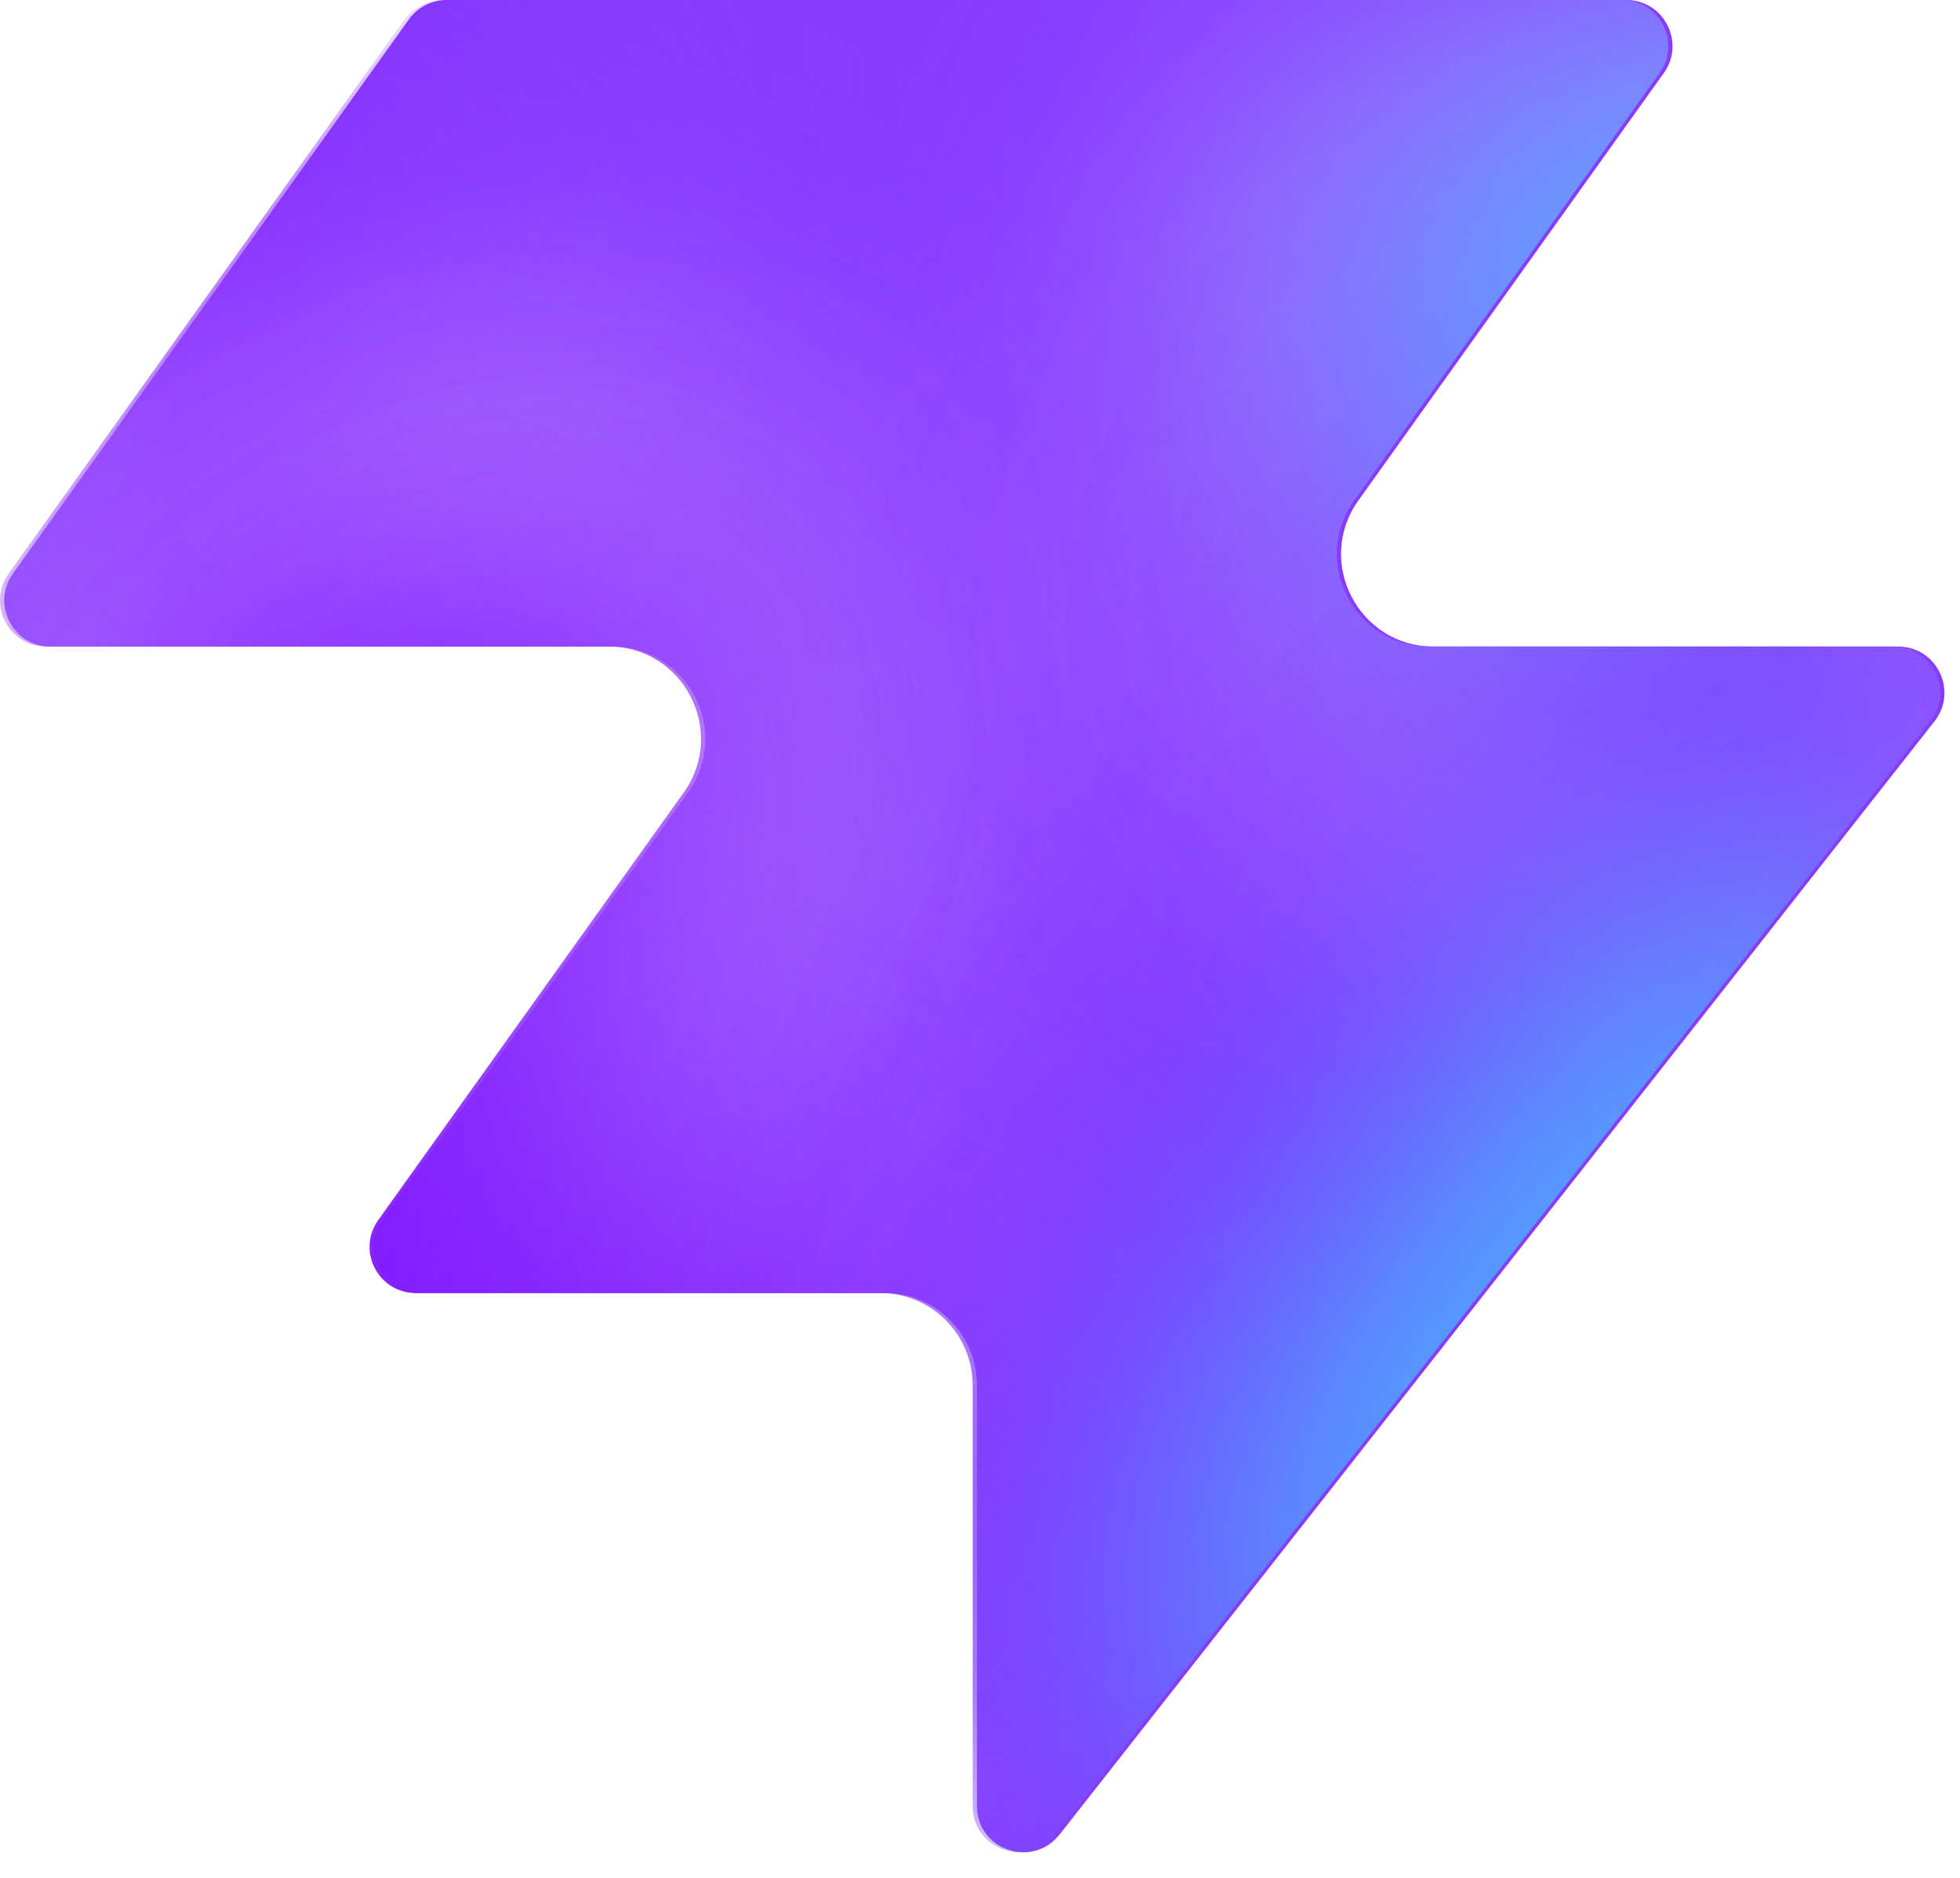
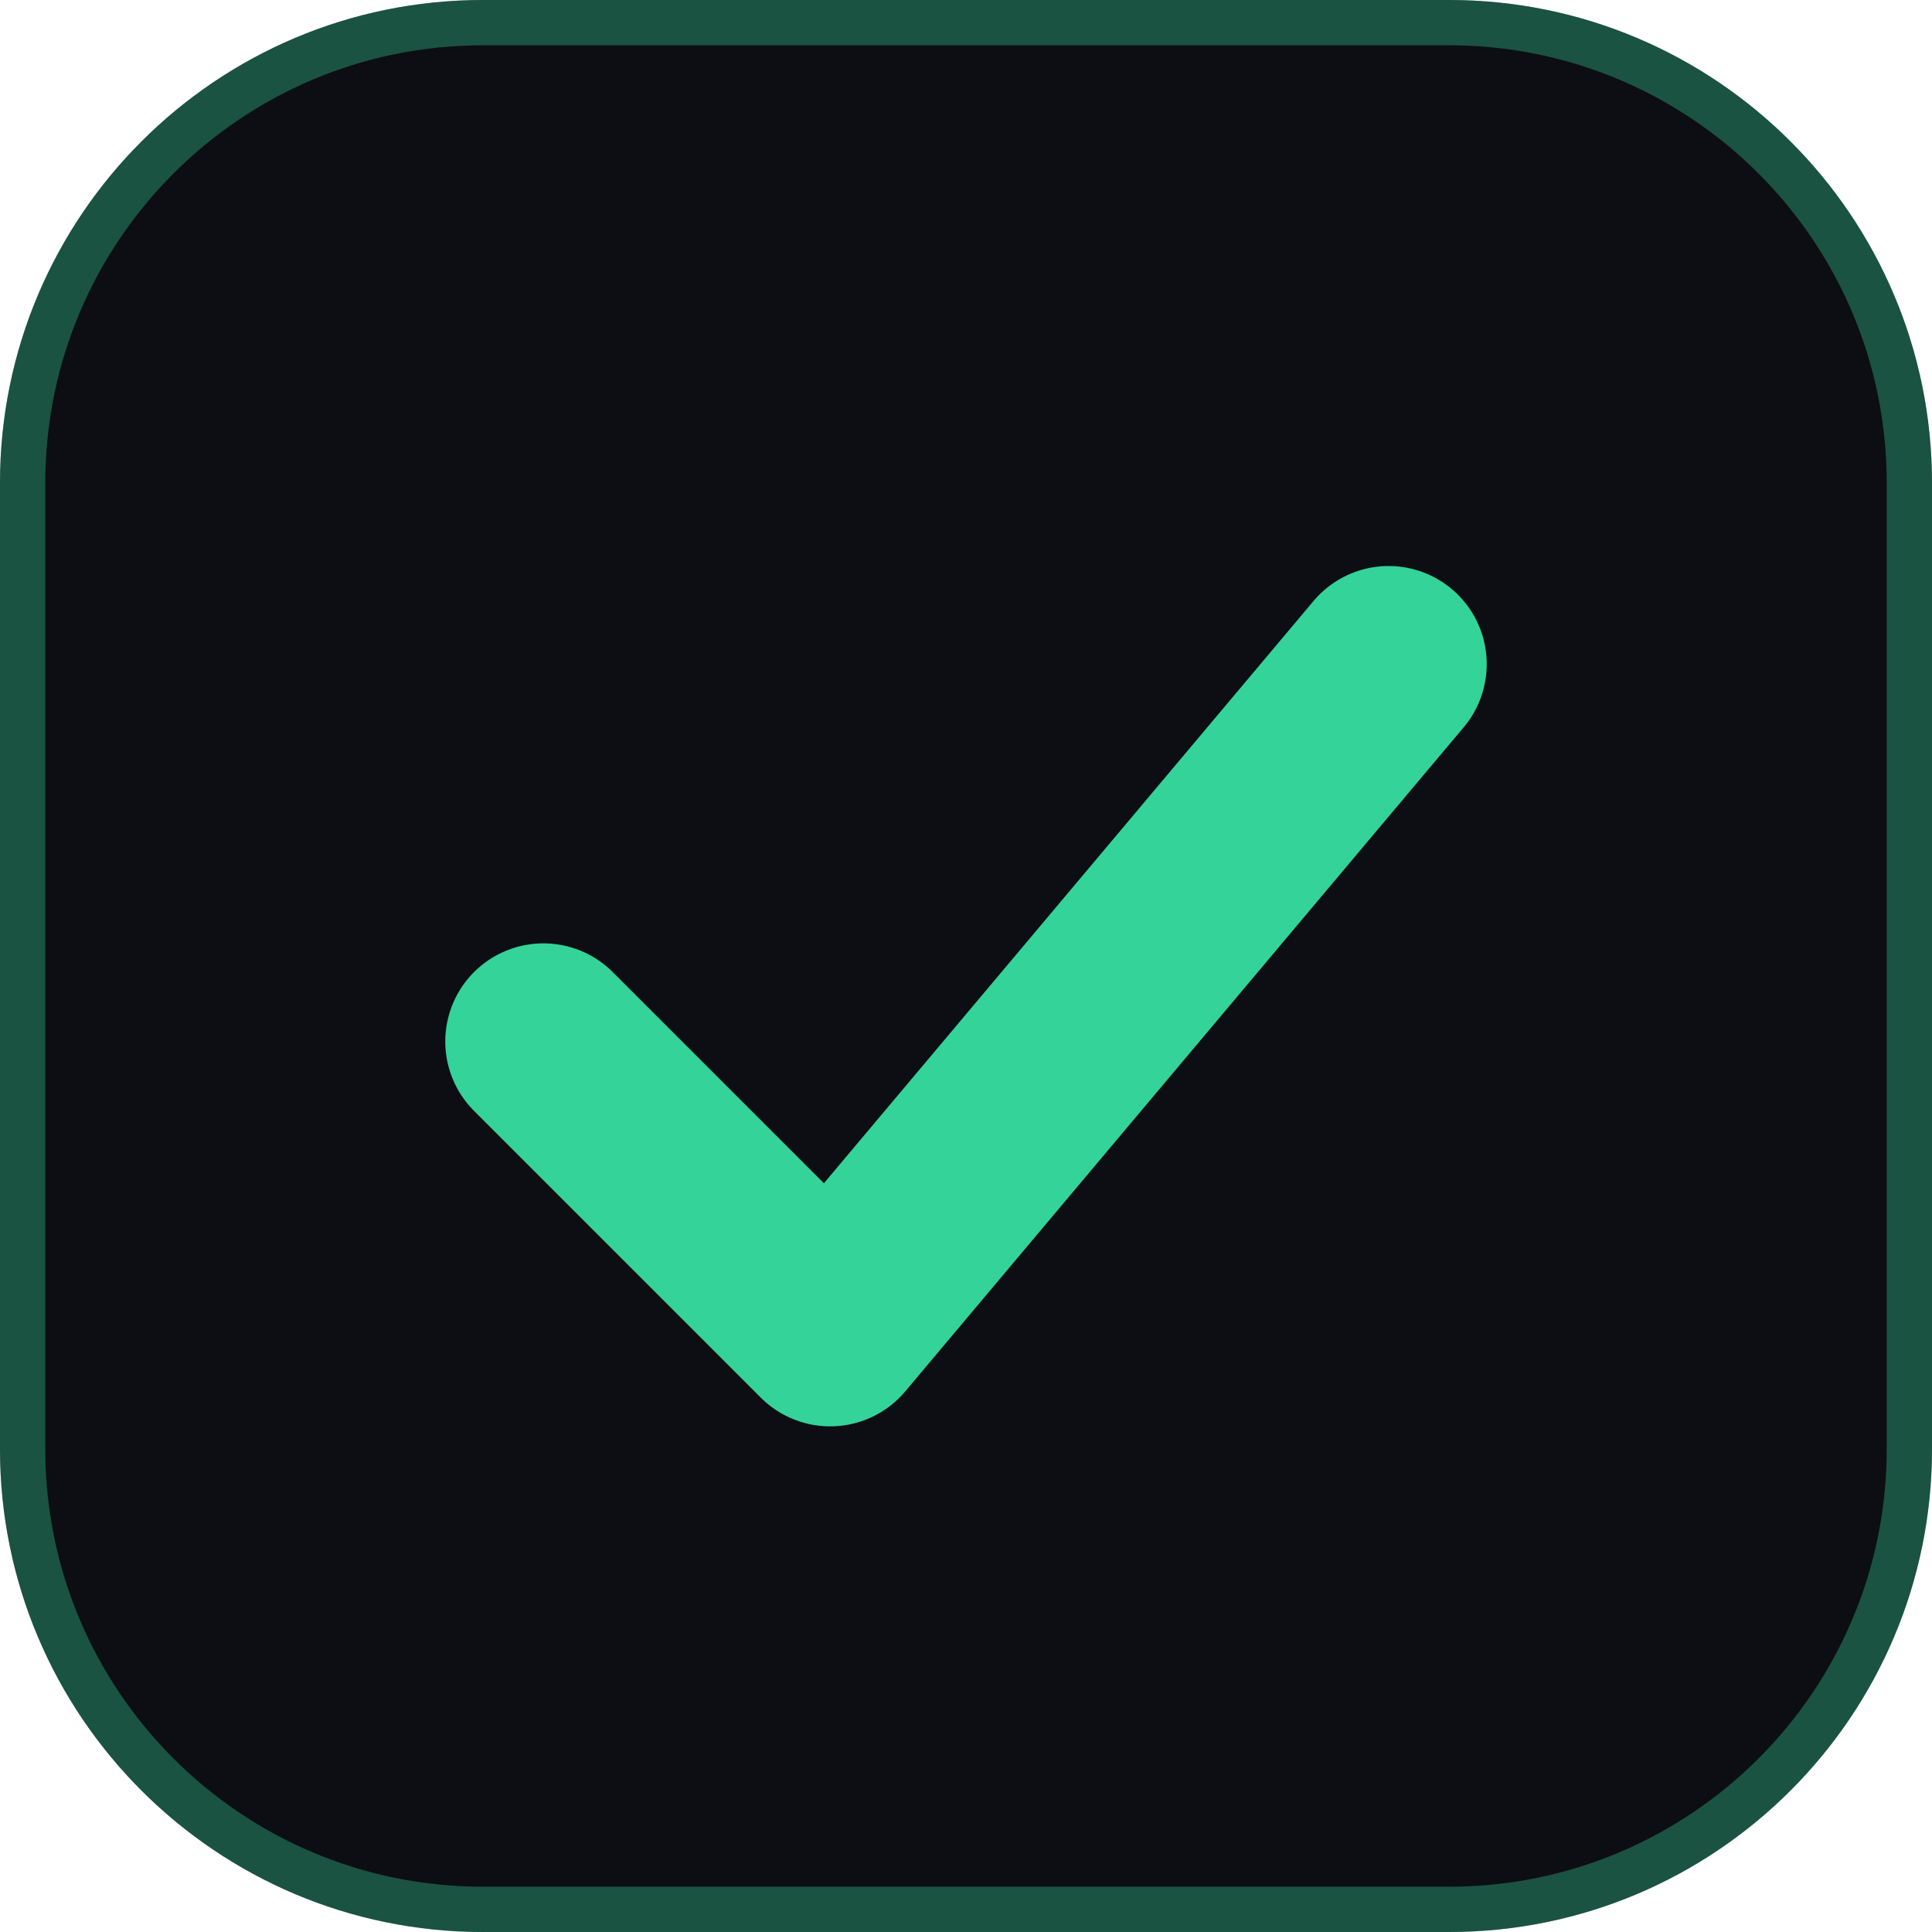
- <svg xmlns="http://www.w3.org/2000/svg" width="48" height="46" fill="none" viewBox="0 0 48 46">
-   <path fill="#863bff" d="M25.946 44.938c-.664.845-2.021.375-2.021-.698V33.937a2.26 2.26 0 0 0-2.262-2.262H10.287c-.92 0-1.456-1.04-.92-1.788l7.48-10.471c1.07-1.497 0-3.578-1.842-3.578H1.237c-.92 0-1.456-1.04-.92-1.788L10.013.474c.214-.297.556-.474.92-.474h28.894c.92 0 1.456 1.04.92 1.788l-7.48 10.471c-1.07 1.498 0 3.579 1.842 3.579h11.377c.943 0 1.473 1.088.89 1.83L25.947 44.94z" style="fill:#863bff;fill:color(display-p3 .525 .23 1);fill-opacity:1" />
-   <mask id="a" width="48" height="46" x="0" y="0" maskUnits="userSpaceOnUse" style="mask-type:alpha">
-     <path fill="#000" d="M25.842 44.938c-.664.844-2.021.375-2.021-.698V33.937a2.26 2.26 0 0 0-2.262-2.262H10.183c-.92 0-1.456-1.04-.92-1.788l7.48-10.471c1.07-1.498 0-3.579-1.842-3.579H1.133c-.92 0-1.456-1.04-.92-1.787L9.91.473c.214-.297.556-.474.92-.474h28.894c.92 0 1.456 1.04.92 1.788l-7.48 10.471c-1.07 1.498 0 3.578 1.842 3.578h11.377c.943 0 1.473 1.088.89 1.832L25.843 44.94z" style="fill:#000;fill-opacity:1" />
-   </mask>
-   <g mask="url(#a)">
-     <g filter="url(#b)">
-       <ellipse cx="5.508" cy="14.704" fill="#ede6ff" rx="5.508" ry="14.704" style="fill:#ede6ff;fill:color(display-p3 .927 .903 1);fill-opacity:1" transform="matrix(.00324 1 1 -.00324 -4.47 31.516)" />
-     </g>
-     <g filter="url(#c)">
-       <ellipse cx="10.399" cy="29.851" fill="#ede6ff" rx="10.399" ry="29.851" style="fill:#ede6ff;fill:color(display-p3 .927 .903 1);fill-opacity:1" transform="matrix(.00324 1 1 -.00324 -39.328 7.883)" />
-     </g>
-     <g filter="url(#d)">
-       <ellipse cx="5.508" cy="30.487" fill="#7e14ff" rx="5.508" ry="30.487" style="fill:#7e14ff;fill:color(display-p3 .492 .077 1);fill-opacity:1" transform="rotate(89.814 -25.913 -14.639)scale(1 -1)" />
-     </g>
-     <g filter="url(#e)">
-       <ellipse cx="5.508" cy="30.599" fill="#7e14ff" rx="5.508" ry="30.599" style="fill:#7e14ff;fill:color(display-p3 .492 .077 1);fill-opacity:1" transform="rotate(89.814 -32.644 -3.334)scale(1 -1)" />
-     </g>
-     <g filter="url(#f)">
-       <ellipse cx="5.508" cy="30.599" fill="#7e14ff" rx="5.508" ry="30.599" style="fill:#7e14ff;fill:color(display-p3 .492 .077 1);fill-opacity:1" transform="matrix(.00324 1 1 -.00324 -34.34 30.47)" />
-     </g>
-     <g filter="url(#g)">
-       <ellipse cx="14.072" cy="22.078" fill="#ede6ff" rx="14.072" ry="22.078" style="fill:#ede6ff;fill:color(display-p3 .927 .903 1);fill-opacity:1" transform="rotate(93.35 24.506 48.493)scale(-1 1)" />
-     </g>
-     <g filter="url(#h)">
-       <ellipse cx="3.47" cy="21.501" fill="#7e14ff" rx="3.47" ry="21.501" style="fill:#7e14ff;fill:color(display-p3 .492 .077 1);fill-opacity:1" transform="rotate(89.009 28.708 47.59)scale(-1 1)" />
-     </g>
-     <g filter="url(#i)">
-       <ellipse cx="3.47" cy="21.501" fill="#7e14ff" rx="3.47" ry="21.501" style="fill:#7e14ff;fill:color(display-p3 .492 .077 1);fill-opacity:1" transform="rotate(89.009 28.708 47.59)scale(-1 1)" />
-     </g>
-     <g filter="url(#j)">
-       <ellipse cx=".387" cy="8.972" fill="#7e14ff" rx="4.407" ry="29.108" style="fill:#7e14ff;fill:color(display-p3 .492 .077 1);fill-opacity:1" transform="rotate(39.51 .387 8.972)" />
-     </g>
-     <g filter="url(#k)">
-       <ellipse cx="47.523" cy="-6.092" fill="#7e14ff" rx="4.407" ry="29.108" style="fill:#7e14ff;fill:color(display-p3 .492 .077 1);fill-opacity:1" transform="rotate(37.892 47.523 -6.092)" />
-     </g>
-     <g filter="url(#l)">
-       <ellipse cx="41.412" cy="6.333" fill="#47bfff" rx="5.971" ry="9.665" style="fill:#47bfff;fill:color(display-p3 .28 .748 1);fill-opacity:1" transform="rotate(37.892 41.412 6.333)" />
-     </g>
-     <g filter="url(#m)">
-       <ellipse cx="-1.879" cy="38.332" fill="#7e14ff" rx="4.407" ry="29.108" style="fill:#7e14ff;fill:color(display-p3 .492 .077 1);fill-opacity:1" transform="rotate(37.892 -1.88 38.332)" />
-     </g>
-     <g filter="url(#n)">
-       <ellipse cx="-1.879" cy="38.332" fill="#7e14ff" rx="4.407" ry="29.108" style="fill:#7e14ff;fill:color(display-p3 .492 .077 1);fill-opacity:1" transform="rotate(37.892 -1.88 38.332)" />
-     </g>
-     <g filter="url(#o)">
-       <ellipse cx="35.651" cy="29.907" fill="#7e14ff" rx="4.407" ry="29.108" style="fill:#7e14ff;fill:color(display-p3 .492 .077 1);fill-opacity:1" transform="rotate(37.892 35.651 29.907)" />
-     </g>
-     <g filter="url(#p)">
-       <ellipse cx="38.418" cy="32.4" fill="#47bfff" rx="5.971" ry="15.297" style="fill:#47bfff;fill:color(display-p3 .28 .748 1);fill-opacity:1" transform="rotate(37.892 38.418 32.4)" />
-     </g>
-   </g>
-   <defs>
-     <filter id="b" width="60.045" height="41.654" x="-19.77" y="16.149" color-interpolation-filters="sRGB" filterUnits="userSpaceOnUse">
-       <feFlood flood-opacity="0" result="BackgroundImageFix" />
-       <feBlend in="SourceGraphic" in2="BackgroundImageFix" result="shape" />
-       <feGaussianBlur result="effect1_foregroundBlur_2002_17158" stdDeviation="7.659" />
-     </filter>
-     <filter id="c" width="90.34" height="51.437" x="-54.613" y="-7.533" color-interpolation-filters="sRGB" filterUnits="userSpaceOnUse">
-       <feFlood flood-opacity="0" result="BackgroundImageFix" />
-       <feBlend in="SourceGraphic" in2="BackgroundImageFix" result="shape" />
-       <feGaussianBlur result="effect1_foregroundBlur_2002_17158" stdDeviation="7.659" />
-     </filter>
-     <filter id="d" width="79.355" height="29.4" x="-49.64" y="2.03" color-interpolation-filters="sRGB" filterUnits="userSpaceOnUse">
-       <feFlood flood-opacity="0" result="BackgroundImageFix" />
-       <feBlend in="SourceGraphic" in2="BackgroundImageFix" result="shape" />
-       <feGaussianBlur result="effect1_foregroundBlur_2002_17158" stdDeviation="4.596" />
-     </filter>
-     <filter id="e" width="79.579" height="29.4" x="-45.045" y="20.029" color-interpolation-filters="sRGB" filterUnits="userSpaceOnUse">
-       <feFlood flood-opacity="0" result="BackgroundImageFix" />
-       <feBlend in="SourceGraphic" in2="BackgroundImageFix" result="shape" />
-       <feGaussianBlur result="effect1_foregroundBlur_2002_17158" stdDeviation="4.596" />
-     </filter>
-     <filter id="f" width="79.579" height="29.4" x="-43.513" y="21.178" color-interpolation-filters="sRGB" filterUnits="userSpaceOnUse">
-       <feFlood flood-opacity="0" result="BackgroundImageFix" />
-       <feBlend in="SourceGraphic" in2="BackgroundImageFix" result="shape" />
-       <feGaussianBlur result="effect1_foregroundBlur_2002_17158" stdDeviation="4.596" />
-     </filter>
-     <filter id="g" width="74.749" height="58.852" x="15.756" y="-17.901" color-interpolation-filters="sRGB" filterUnits="userSpaceOnUse">
-       <feFlood flood-opacity="0" result="BackgroundImageFix" />
-       <feBlend in="SourceGraphic" in2="BackgroundImageFix" result="shape" />
-       <feGaussianBlur result="effect1_foregroundBlur_2002_17158" stdDeviation="7.659" />
-     </filter>
-     <filter id="h" width="61.377" height="25.362" x="23.548" y="2.284" color-interpolation-filters="sRGB" filterUnits="userSpaceOnUse">
-       <feFlood flood-opacity="0" result="BackgroundImageFix" />
-       <feBlend in="SourceGraphic" in2="BackgroundImageFix" result="shape" />
-       <feGaussianBlur result="effect1_foregroundBlur_2002_17158" stdDeviation="4.596" />
-     </filter>
-     <filter id="i" width="61.377" height="25.362" x="23.548" y="2.284" color-interpolation-filters="sRGB" filterUnits="userSpaceOnUse">
-       <feFlood flood-opacity="0" result="BackgroundImageFix" />
-       <feBlend in="SourceGraphic" in2="BackgroundImageFix" result="shape" />
-       <feGaussianBlur result="effect1_foregroundBlur_2002_17158" stdDeviation="4.596" />
-     </filter>
-     <filter id="j" width="56.045" height="63.649" x="-27.636" y="-22.853" color-interpolation-filters="sRGB" filterUnits="userSpaceOnUse">
-       <feFlood flood-opacity="0" result="BackgroundImageFix" />
-       <feBlend in="SourceGraphic" in2="BackgroundImageFix" result="shape" />
-       <feGaussianBlur result="effect1_foregroundBlur_2002_17158" stdDeviation="4.596" />
-     </filter>
-     <filter id="k" width="54.814" height="64.646" x="20.116" y="-38.415" color-interpolation-filters="sRGB" filterUnits="userSpaceOnUse">
-       <feFlood flood-opacity="0" result="BackgroundImageFix" />
-       <feBlend in="SourceGraphic" in2="BackgroundImageFix" result="shape" />
-       <feGaussianBlur result="effect1_foregroundBlur_2002_17158" stdDeviation="4.596" />
-     </filter>
-     <filter id="l" width="33.541" height="35.313" x="24.641" y="-11.323" color-interpolation-filters="sRGB" filterUnits="userSpaceOnUse">
-       <feFlood flood-opacity="0" result="BackgroundImageFix" />
-       <feBlend in="SourceGraphic" in2="BackgroundImageFix" result="shape" />
-       <feGaussianBlur result="effect1_foregroundBlur_2002_17158" stdDeviation="4.596" />
-     </filter>
-     <filter id="m" width="54.814" height="64.646" x="-29.286" y="6.009" color-interpolation-filters="sRGB" filterUnits="userSpaceOnUse">
-       <feFlood flood-opacity="0" result="BackgroundImageFix" />
-       <feBlend in="SourceGraphic" in2="BackgroundImageFix" result="shape" />
-       <feGaussianBlur result="effect1_foregroundBlur_2002_17158" stdDeviation="4.596" />
-     </filter>
-     <filter id="n" width="54.814" height="64.646" x="-29.286" y="6.009" color-interpolation-filters="sRGB" filterUnits="userSpaceOnUse">
-       <feFlood flood-opacity="0" result="BackgroundImageFix" />
-       <feBlend in="SourceGraphic" in2="BackgroundImageFix" result="shape" />
-       <feGaussianBlur result="effect1_foregroundBlur_2002_17158" stdDeviation="4.596" />
-     </filter>
-     <filter id="o" width="54.814" height="64.646" x="8.244" y="-2.416" color-interpolation-filters="sRGB" filterUnits="userSpaceOnUse">
-       <feFlood flood-opacity="0" result="BackgroundImageFix" />
-       <feBlend in="SourceGraphic" in2="BackgroundImageFix" result="shape" />
-       <feGaussianBlur result="effect1_foregroundBlur_2002_17158" stdDeviation="4.596" />
-     </filter>
-     <filter id="p" width="39.409" height="43.623" x="18.713" y="10.588" color-interpolation-filters="sRGB" filterUnits="userSpaceOnUse">
-       <feFlood flood-opacity="0" result="BackgroundImageFix" />
-       <feBlend in="SourceGraphic" in2="BackgroundImageFix" result="shape" />
-       <feGaussianBlur result="effect1_foregroundBlur_2002_17158" stdDeviation="4.596" />
-     </filter>
-   </defs>
+ <svg xmlns="http://www.w3.org/2000/svg" viewBox="0 0 64 64" width="64" height="64">
+   <rect width="64" height="64" rx="16" fill="#0c0e13" />
+   <rect x="0.75" y="0.75" width="62.5" height="62.5" rx="15.25" fill="none" stroke="#34d399" stroke-opacity="0.35" stroke-width="1.5" />
+   <path d="M18 34.5 L27.5 44 L46 22" fill="none" stroke="#34d399" stroke-width="6.5" stroke-linecap="round" stroke-linejoin="round" />
</svg>
